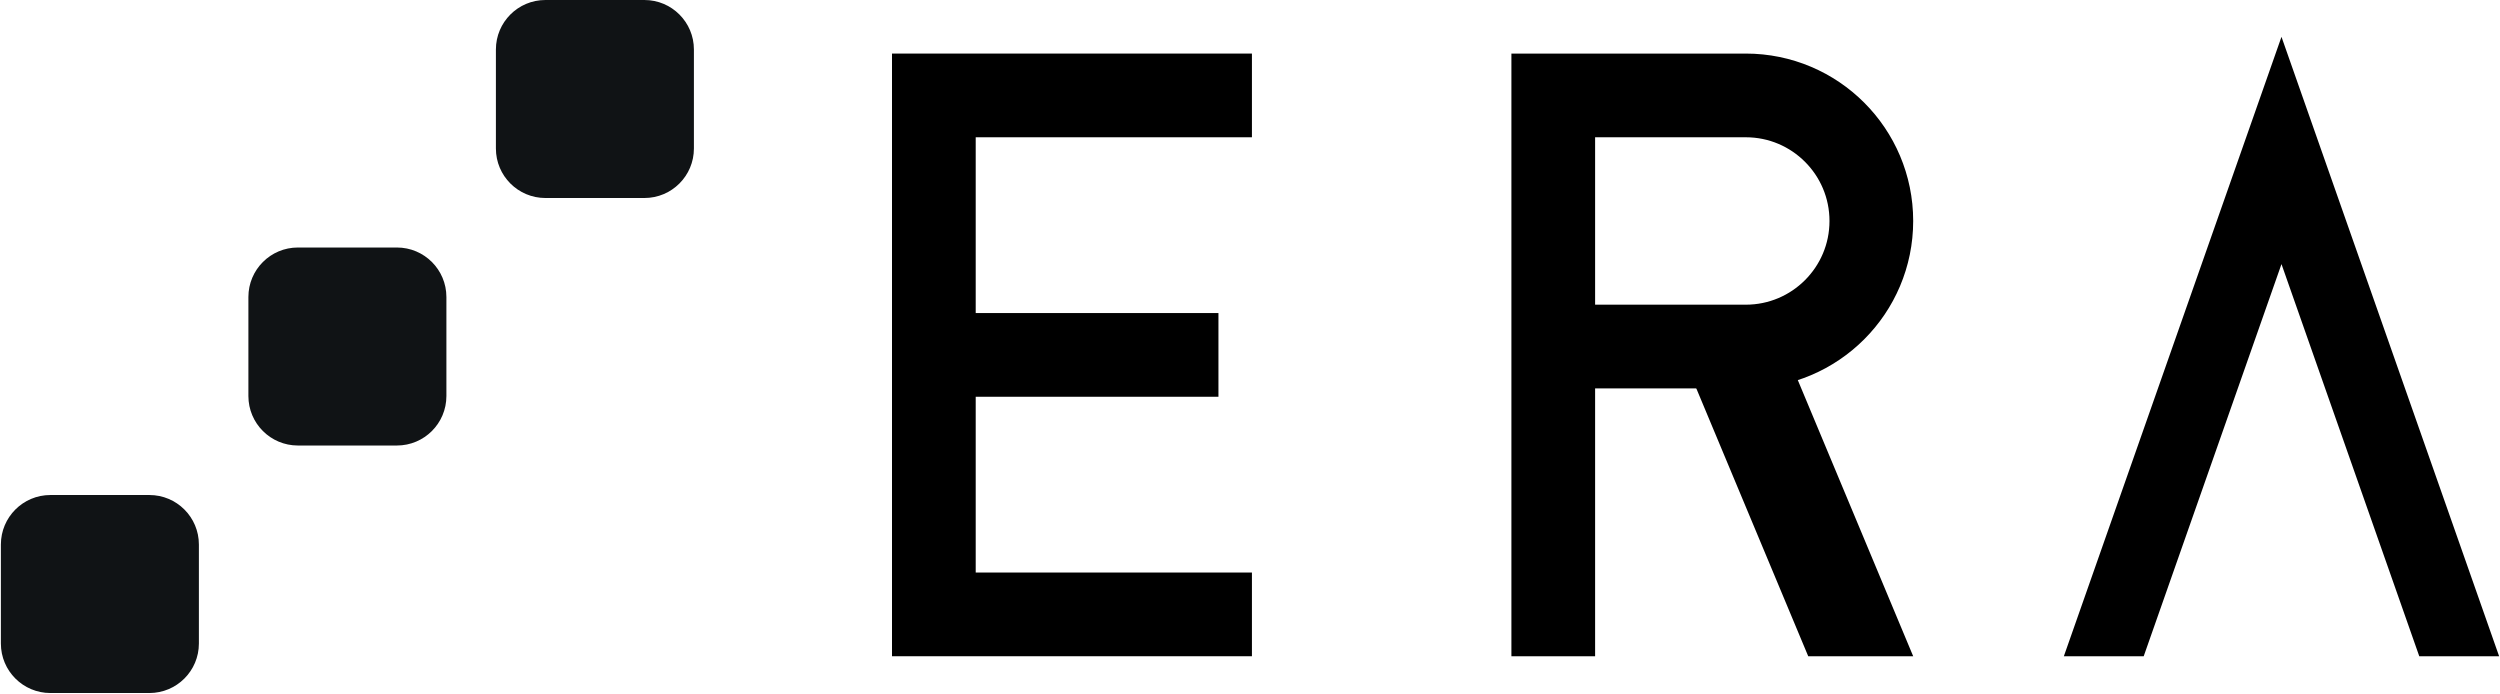
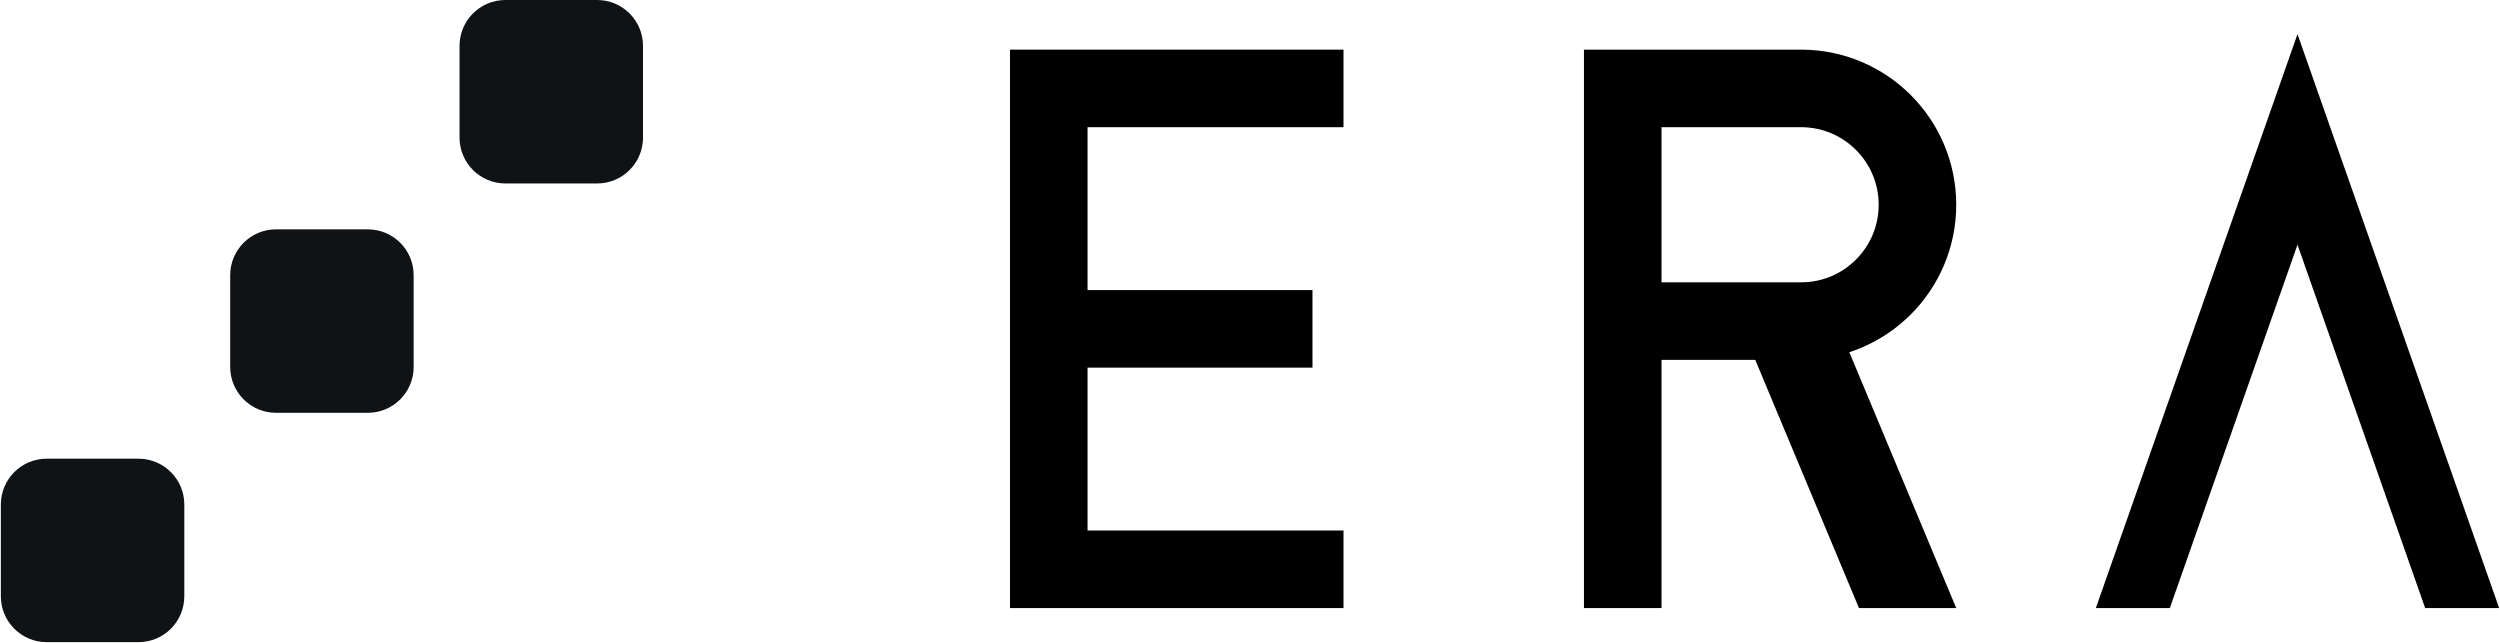
- <svg xmlns="http://www.w3.org/2000/svg" width="101" height="28" viewBox="0 -6.40 298.46 82.80" fill="#101315" role="img" aria-label="ERA design system">
+ <svg xmlns="http://www.w3.org/2000/svg" width="109" height="28" viewBox="0 -6.40 322.11 82.80" fill="#101315" role="img" aria-label="ERA design system">
  <g transform="translate(0,-6.40) scale(0.6571)">
    <rect x="0" y="90" width="36" height="36" rx="9" />
    <rect x="45" y="45" width="36" height="36" rx="9" />
    <rect x="90" y="0" width="36" height="36" rx="9" />
  </g>
-   <g transform="translate(106.46,0)">
+   <g transform="translate(130.11,0)">
    <g fill="currentColor">
      <path fill="none" stroke="currentColor" stroke-width="10" d="M43.0 5.0 H5.0 V67.0 H43.0" />
      <path fill="none" stroke="currentColor" stroke-width="10" d="M5.0 36.0 H39.0" />
      <g transform="translate(74,0)">
        <path fill="none" stroke="currentColor" stroke-width="10" d="M5.0 72 V5.0 H28 A15 15 0 0 1 28 35 H5.0" />
        <path d="M20 35 H32.54 L48 72 H35.46 Z" />
      </g>
      <g transform="translate(140,0)">
        <path d="M0 72 L26.0 -2 L52 72 H42.46 L26.0 25.15 L9.54 72 Z" />
      </g>
    </g>
  </g>
</svg>
